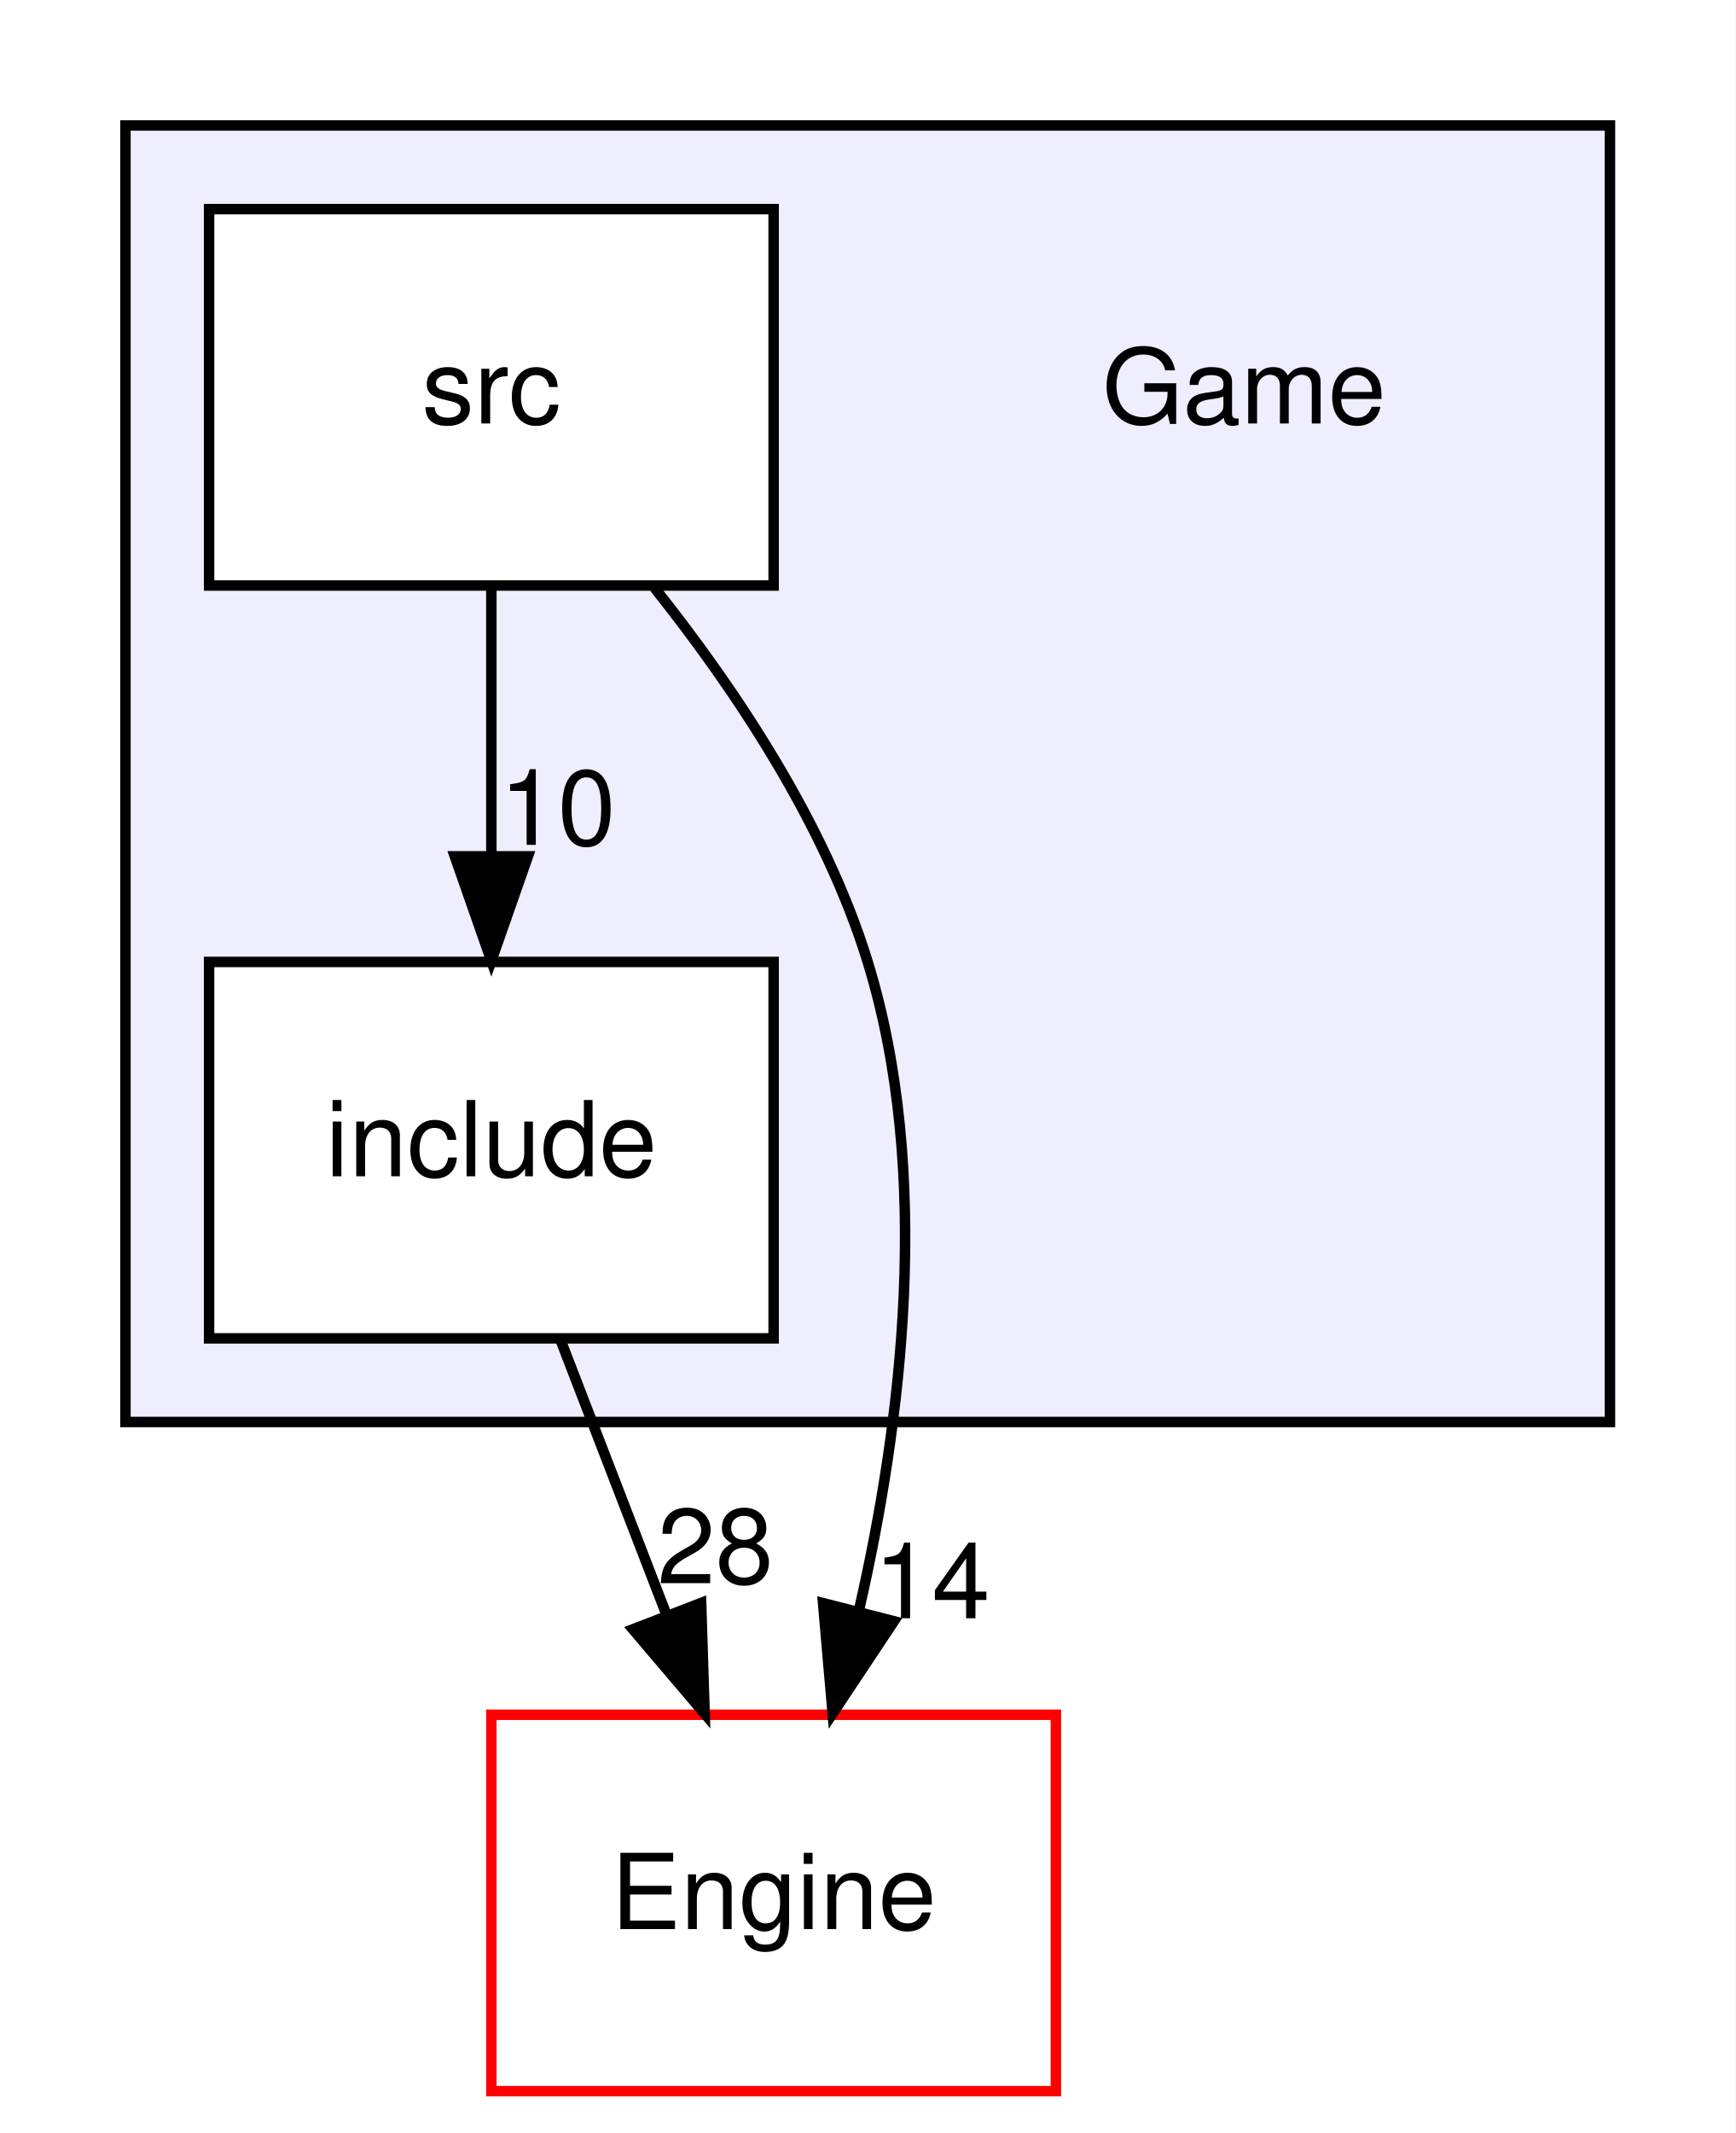
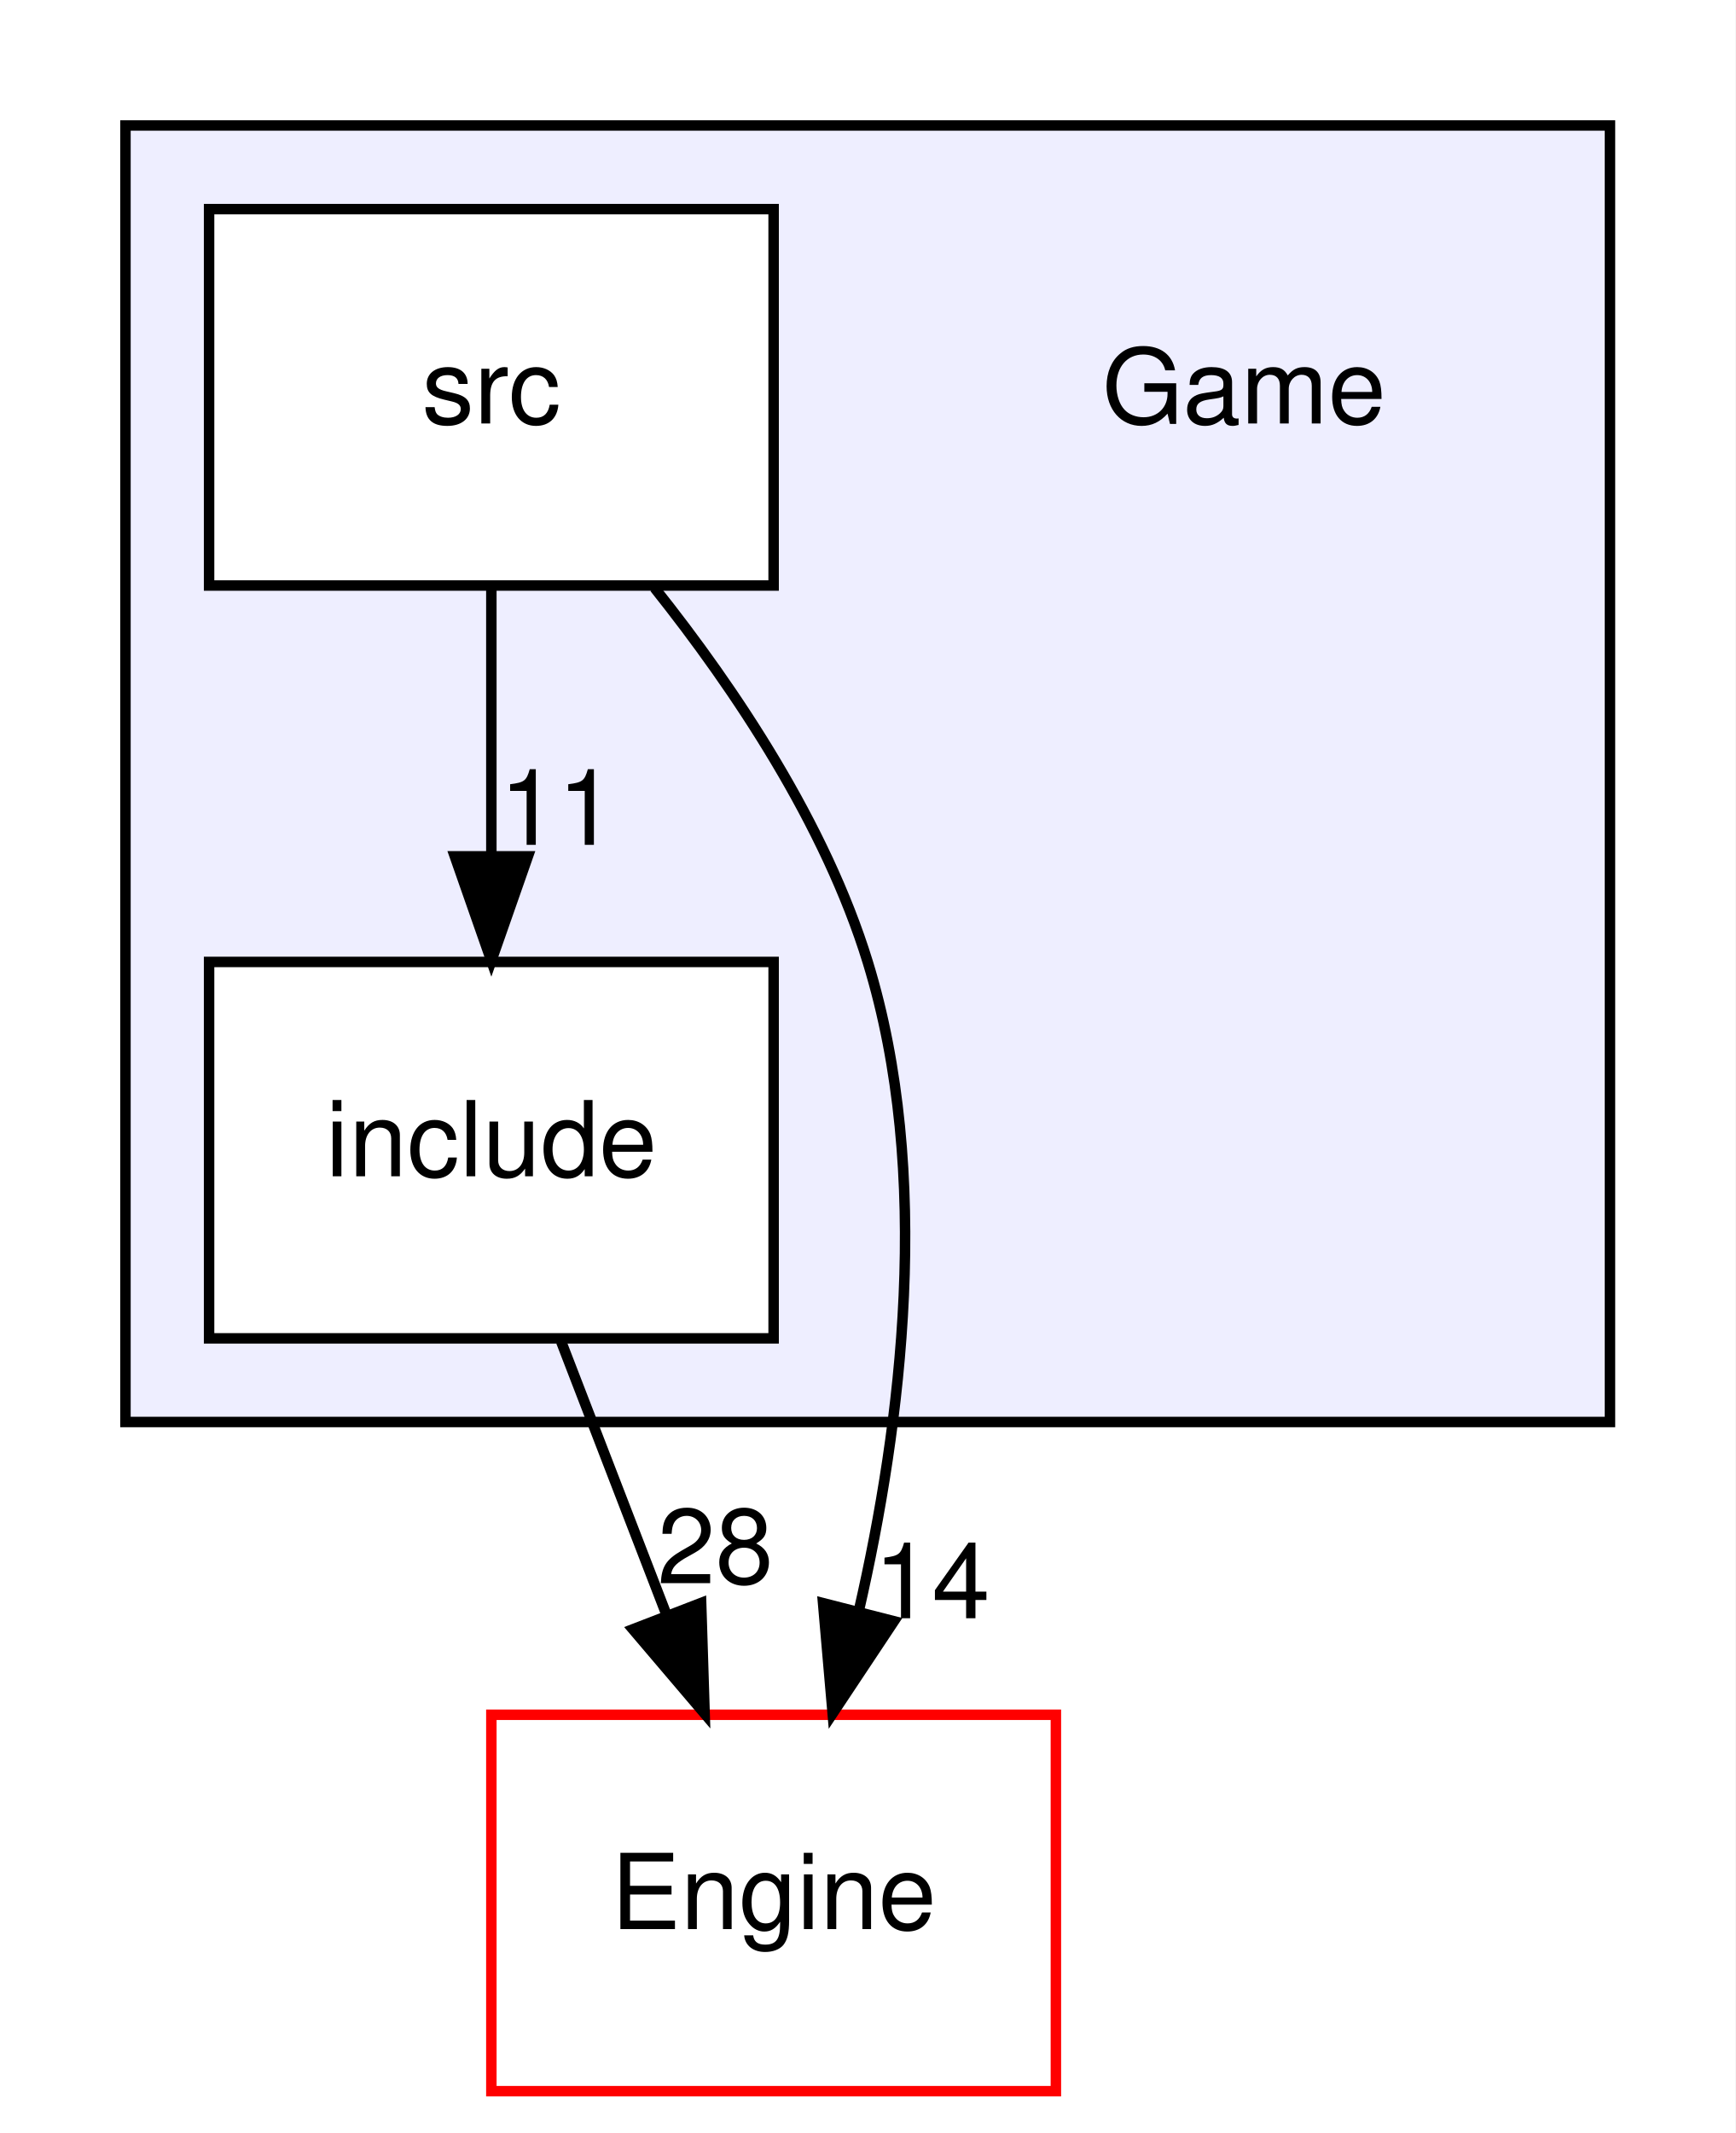
<svg xmlns="http://www.w3.org/2000/svg" xmlns:xlink="http://www.w3.org/1999/xlink" width="166pt" height="204pt" viewBox="0.00 0.00 166.00 204.00">
  <g id="graph0" class="graph" transform="scale(1 1) rotate(0) translate(4 200)">
    <polygon fill="white" stroke="none" points="-4,4 -4,-200 162,-200 162,4 -4,4" />
    <g id="clust1" class="cluster">
      <g id="a_clust1">
        <a xlink:href="dir_c33286056d2acf479cd8641ef845fec1.html" target="_top">
          <polygon fill="#eeeeff" stroke="black" points="8,-64 8,-188 150,-188 150,-64 8,-64" />
        </a>
      </g>
    </g>
    <g id="node1" class="node">
      <text text-anchor="middle" x="115" y="-159.5" font-family="Helvetica,sans-Serif" font-size="10.00">Game</text>
    </g>
    <g id="node2" class="node">
      <g id="a_node2">
        <a xlink:href="dir_a56613a6b795b5624452287469afc550.html" target="_top" xlink:title="include">
          <polygon fill="white" stroke="black" points="70,-108 16,-108 16,-72 70,-72 70,-108" />
          <text text-anchor="middle" x="43" y="-87.5" font-family="Helvetica,sans-Serif" font-size="10.00">include</text>
        </a>
      </g>
    </g>
    <g id="node4" class="node">
      <g id="a_node4">
        <a xlink:href="dir_0b6ee6e7e9547e675db4add2e5de97da.html" target="_top" xlink:title="Engine">
          <polygon fill="white" stroke="red" points="97,-36 43,-36 43,-0 97,-0 97,-36" />
          <text text-anchor="middle" x="70" y="-15.5" font-family="Helvetica,sans-Serif" font-size="10.00">Engine</text>
        </a>
      </g>
    </g>
    <g id="edge3" class="edge">
      <path fill="none" stroke="black" d="M49.674,-71.697C52.715,-63.813 56.383,-54.304 59.761,-45.546" />
      <polygon fill="black" stroke="black" points="63.069,-46.694 63.403,-36.104 56.538,-44.175 63.069,-46.694" />
      <g id="a_edge3-headlabel">
        <a xlink:href="dir_000004_000000.html" target="_top" xlink:title="28">
          <text text-anchor="middle" x="64.425" y="-48.569" font-family="Helvetica,sans-Serif" font-size="10.00">28</text>
        </a>
      </g>
    </g>
    <g id="node3" class="node">
      <g id="a_node3">
        <a xlink:href="dir_d858f423bf5825f9a3db826b6a54a3cc.html" target="_top" xlink:title="src">
          <polygon fill="white" stroke="black" points="70,-180 16,-180 16,-144 70,-144 70,-180" />
          <text text-anchor="middle" x="43" y="-159.5" font-family="Helvetica,sans-Serif" font-size="10.00">src</text>
        </a>
      </g>
    </g>
    <g id="edge2" class="edge">
      <path fill="none" stroke="black" d="M43,-143.697C43,-135.983 43,-126.712 43,-118.112" />
      <polygon fill="black" stroke="black" points="46.5,-118.104 43,-108.104 39.5,-118.104 46.5,-118.104" />
      <g id="a_edge2-headlabel">
-         <a xlink:href="dir_000005_000004.html" target="_top" xlink:title="10">
-           <text text-anchor="middle" x="49.339" y="-119.199" font-family="Helvetica,sans-Serif" font-size="10.00">10</text>
+         <a xlink:href="dir_000005_000004.html" target="_top" xlink:title="11">
+           <text text-anchor="middle" x="49.339" y="-119.199" font-family="Helvetica,sans-Serif" font-size="10.00">11</text>
        </a>
      </g>
    </g>
    <g id="edge1" class="edge">
      <path fill="none" stroke="black" d="M58.61,-143.774C66.373,-134.03 74.946,-121.184 79,-108 85.22,-87.774 82.269,-63.865 78.147,-45.924" />
      <polygon fill="black" stroke="black" points="81.51,-44.947 75.646,-36.123 74.728,-46.678 81.51,-44.947" />
      <g id="a_edge1-headlabel">
        <a xlink:href="dir_000005_000000.html" target="_top" xlink:title="14">
          <text text-anchor="middle" x="85.15" y="-45.228" font-family="Helvetica,sans-Serif" font-size="10.00">14</text>
        </a>
      </g>
    </g>
  </g>
</svg>
